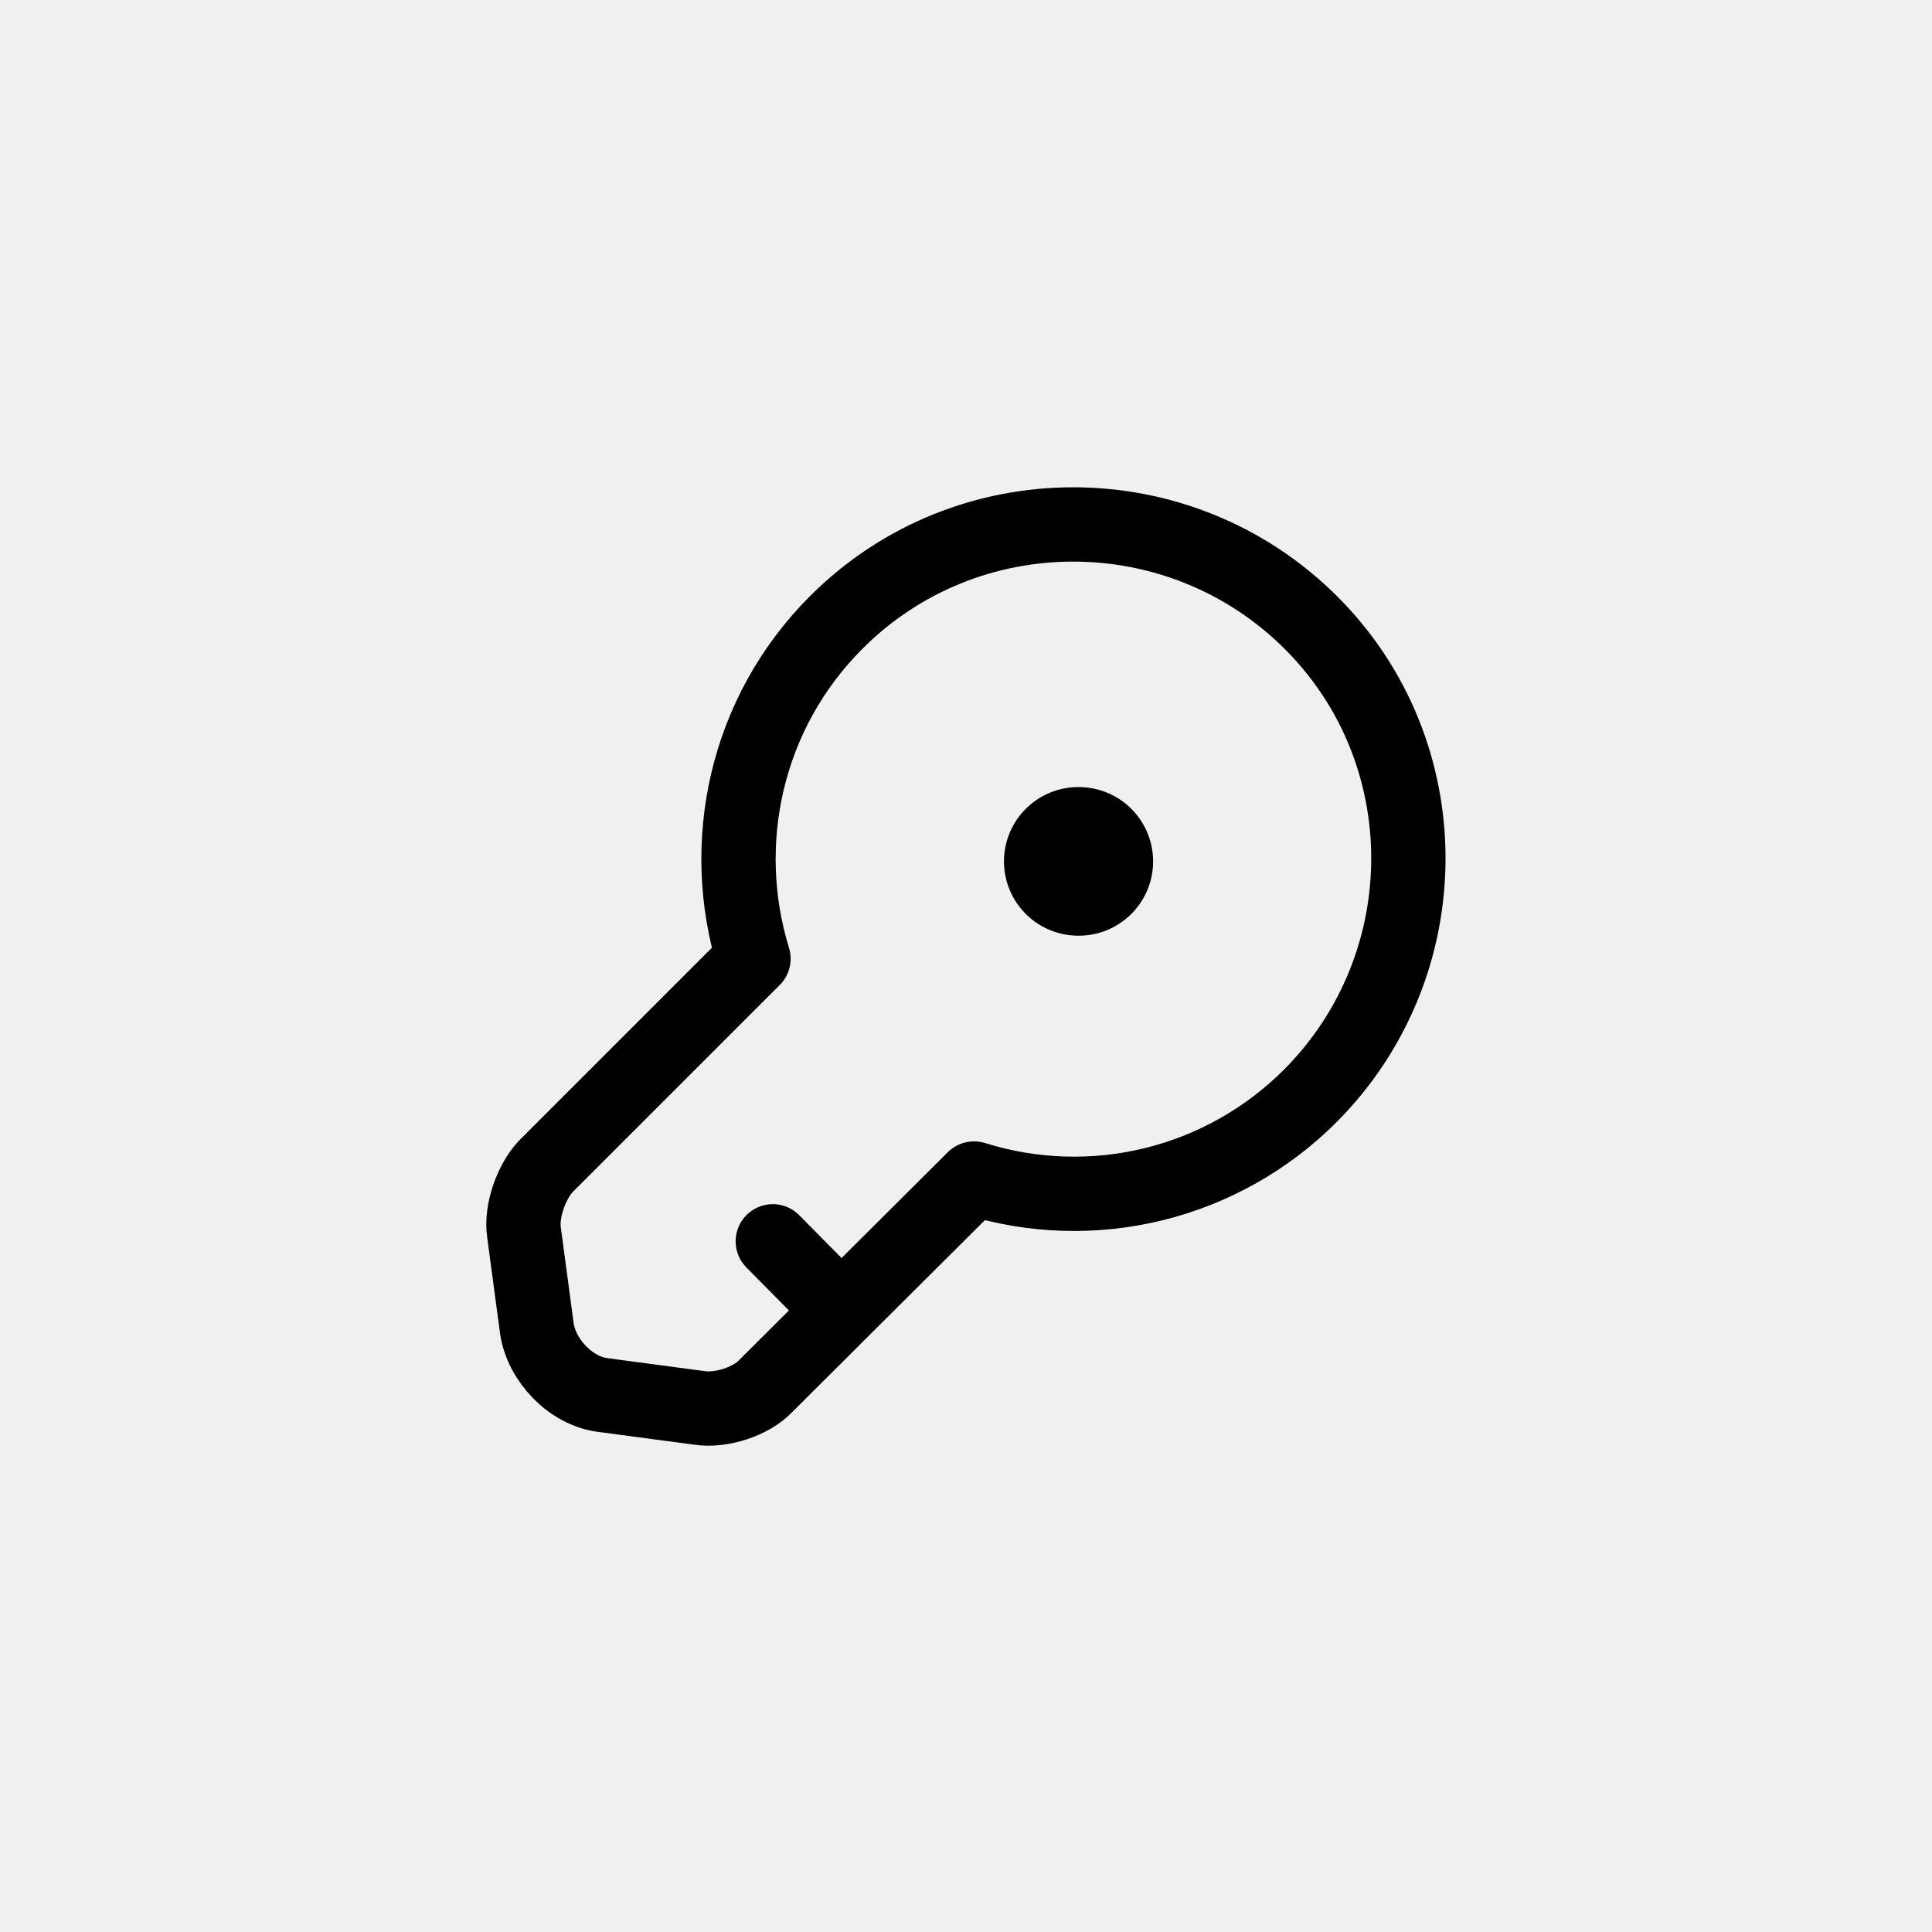
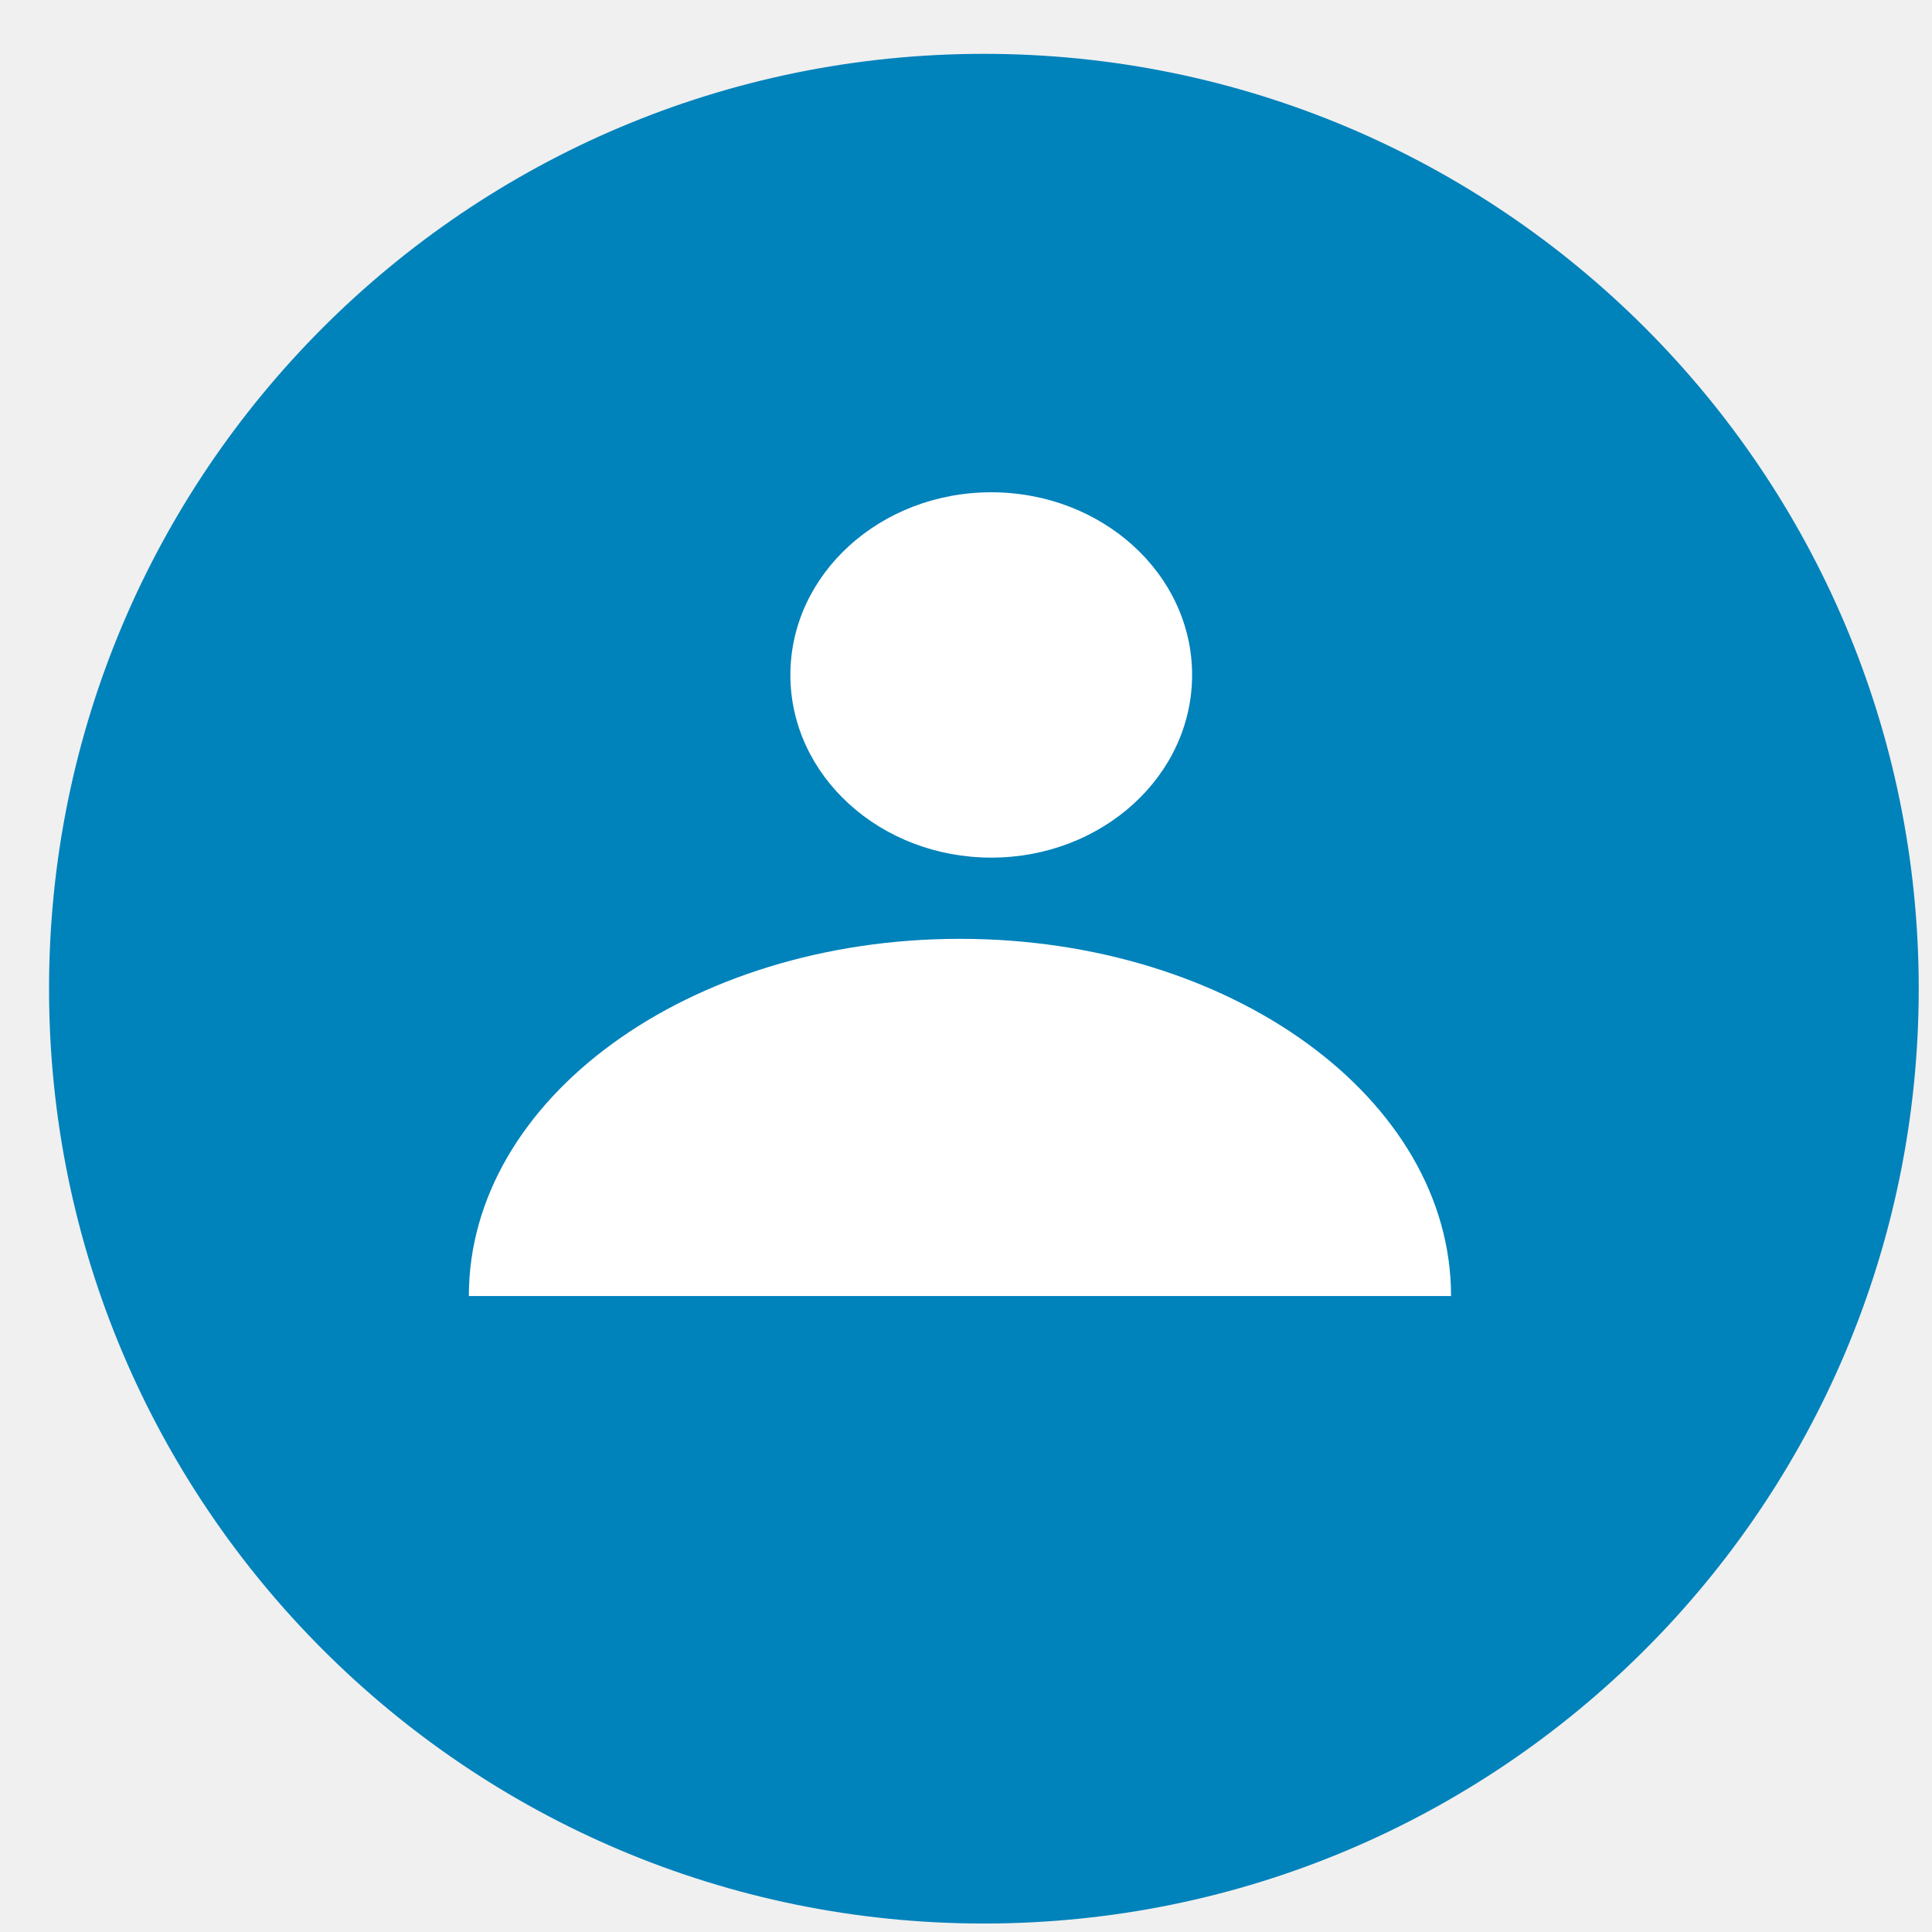
- <svg xmlns="http://www.w3.org/2000/svg" width="26" height="26" viewBox="0 0 26 26" fill="none">
-   <path d="M11.321 17.637L10.4 16.705M17.637 14.744C17.056 15.327 16.327 15.739 15.528 15.936C14.73 16.132 13.893 16.106 13.108 15.86L10.302 18.655C10.107 18.861 9.706 18.991 9.414 18.947L8.114 18.774C7.681 18.72 7.291 18.308 7.226 17.886L7.052 16.586C7.009 16.304 7.15 15.903 7.345 15.697L10.14 12.902C9.663 11.353 10.031 9.598 11.256 8.374C13.011 6.619 15.871 6.619 17.637 8.374C19.392 10.118 19.392 12.978 17.637 14.744Z" stroke="black" stroke-miterlimit="10" stroke-linecap="round" stroke-linejoin="round" />
-   <path d="M14.511 11.592H14.518" stroke="black" stroke-width="2" stroke-linecap="round" stroke-linejoin="round" />
+ <svg xmlns="http://www.w3.org/2000/svg" width="40" height="40" viewBox="0 0 31 31" fill="none">
+   <circle cx="15.787" cy="15.864" r="15" fill="#0082BB" />
+   <ellipse cx="15.905" cy="10.83" rx="3.223" ry="2.931" fill="white" />
+   <path fill-rule="evenodd" clip-rule="evenodd" d="M23.283 20.796C23.283 17.63 19.755 15.064 15.403 15.064C11.051 15.064 7.523 17.63 7.523 20.796C7.523 20.796 7.523 20.796 7.523 20.796L23.283 20.796Z" fill="white" />
</svg>
